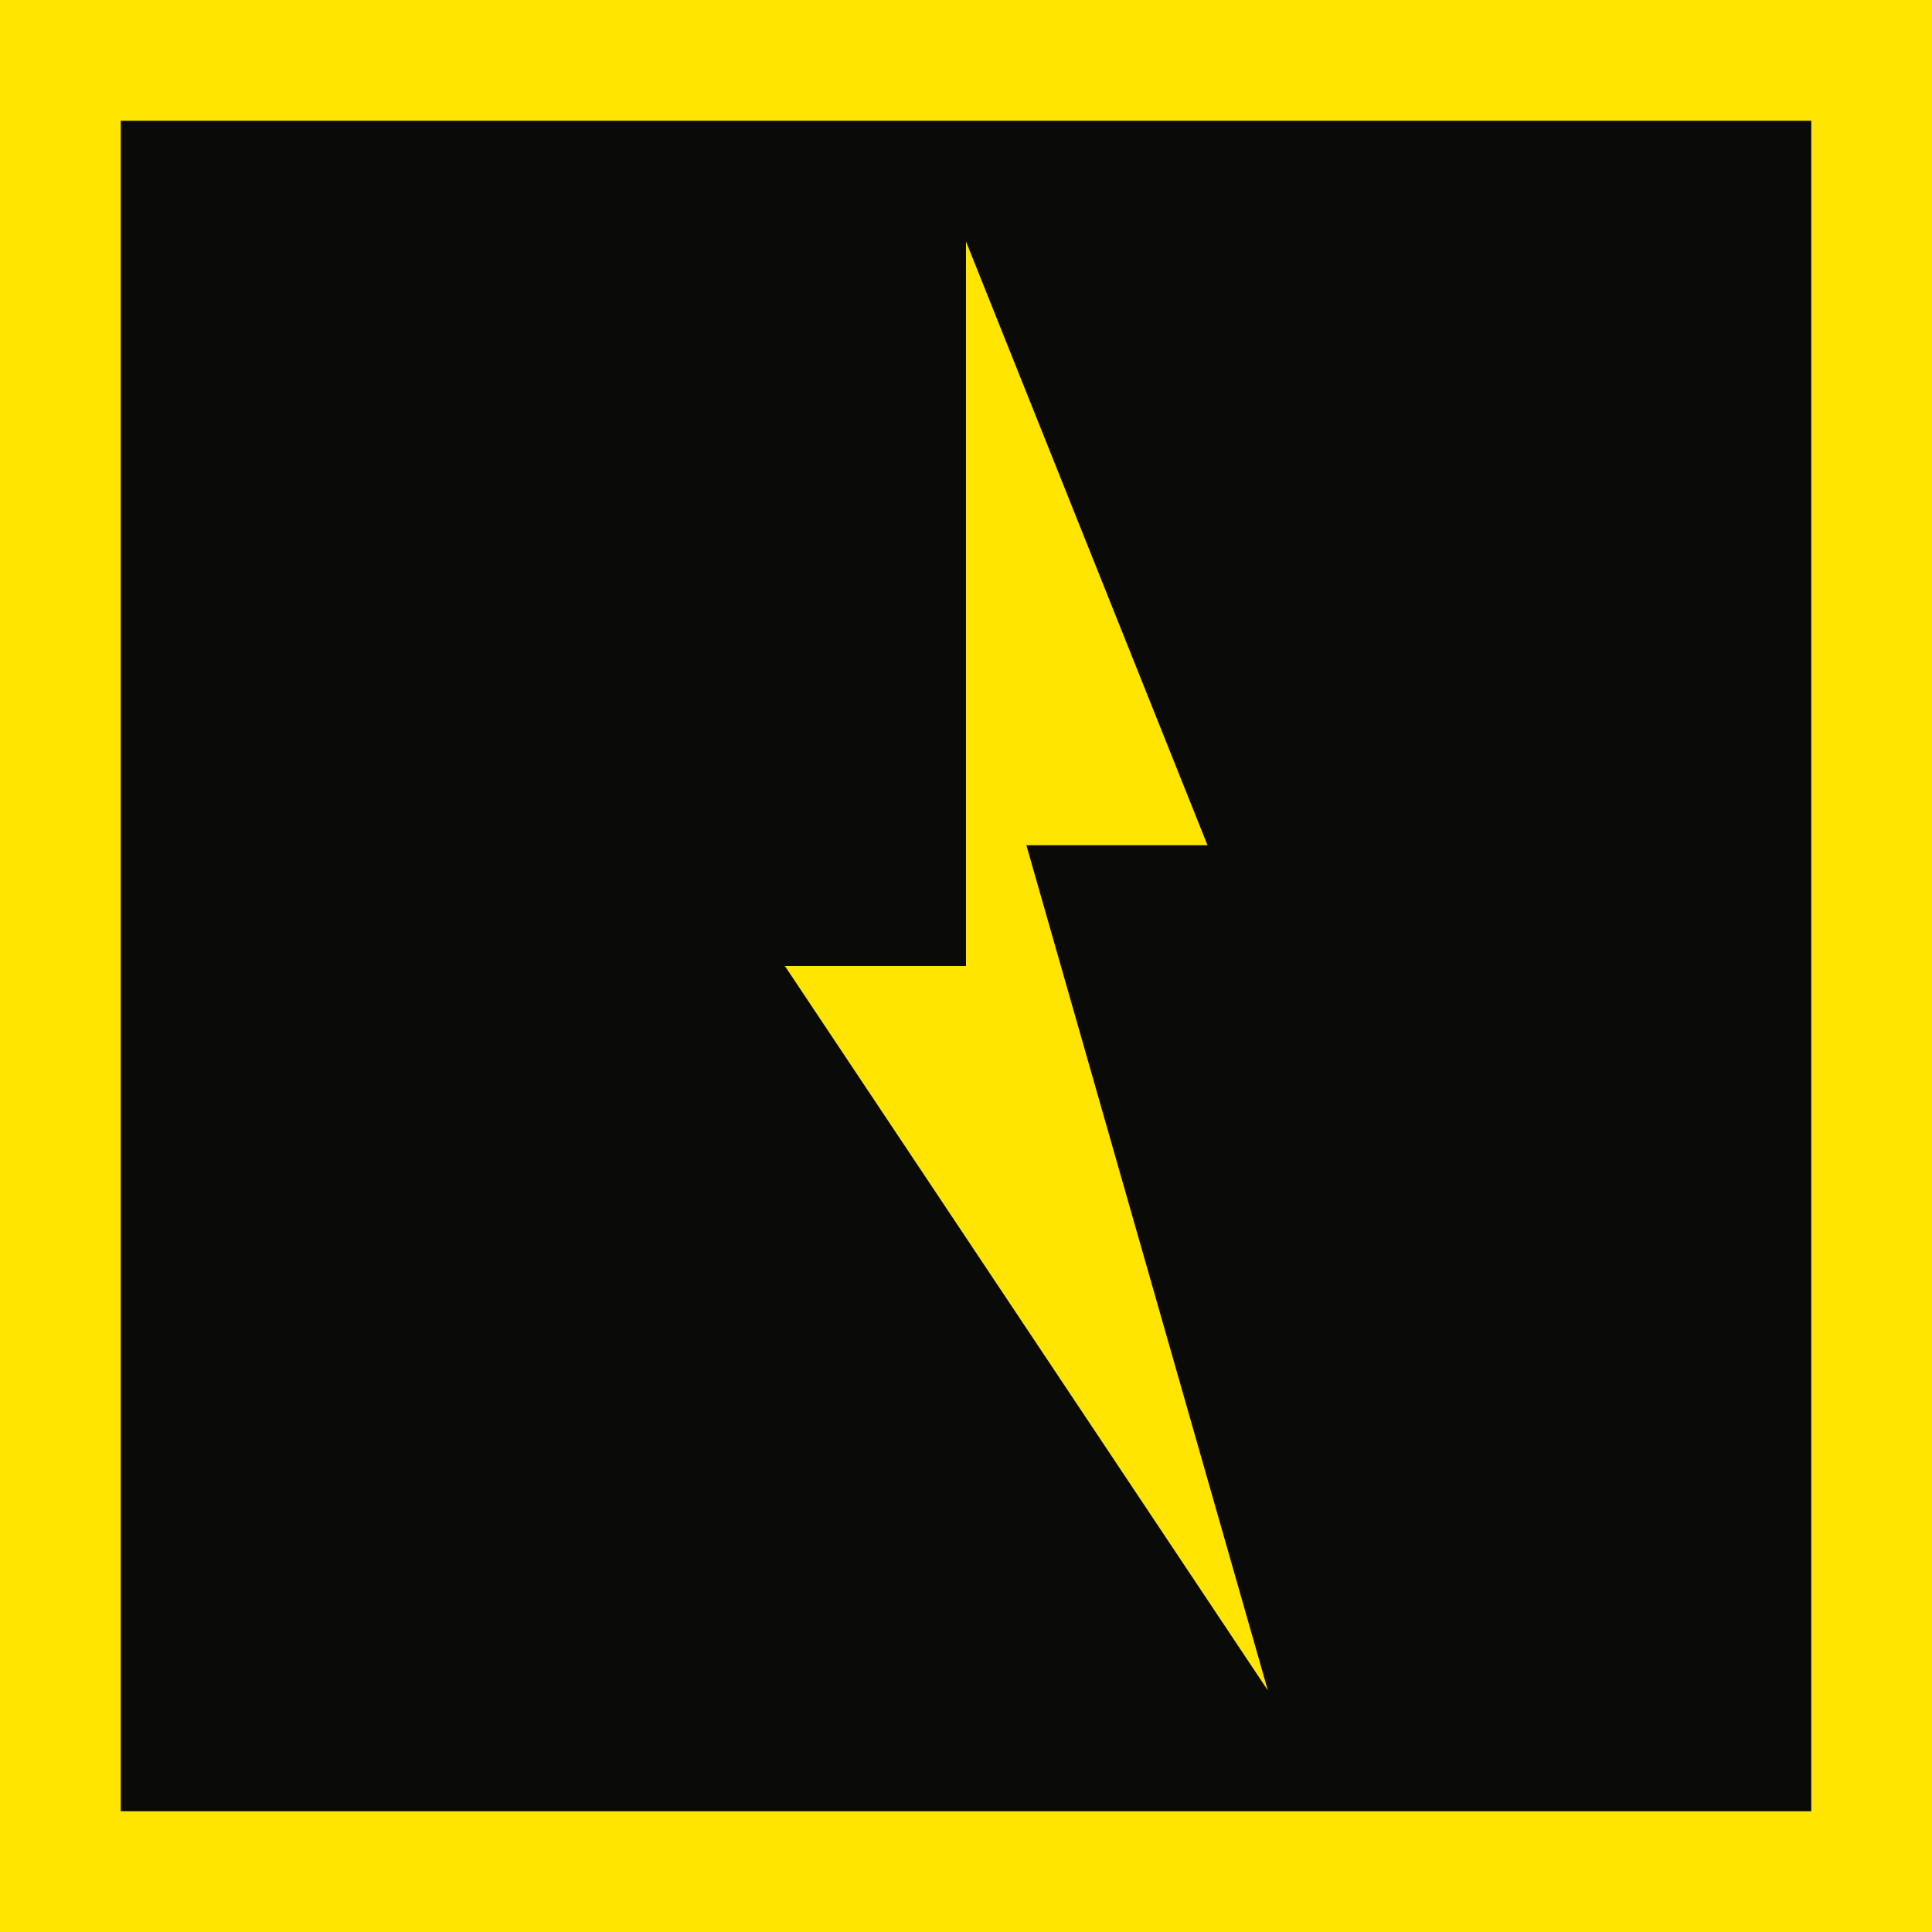
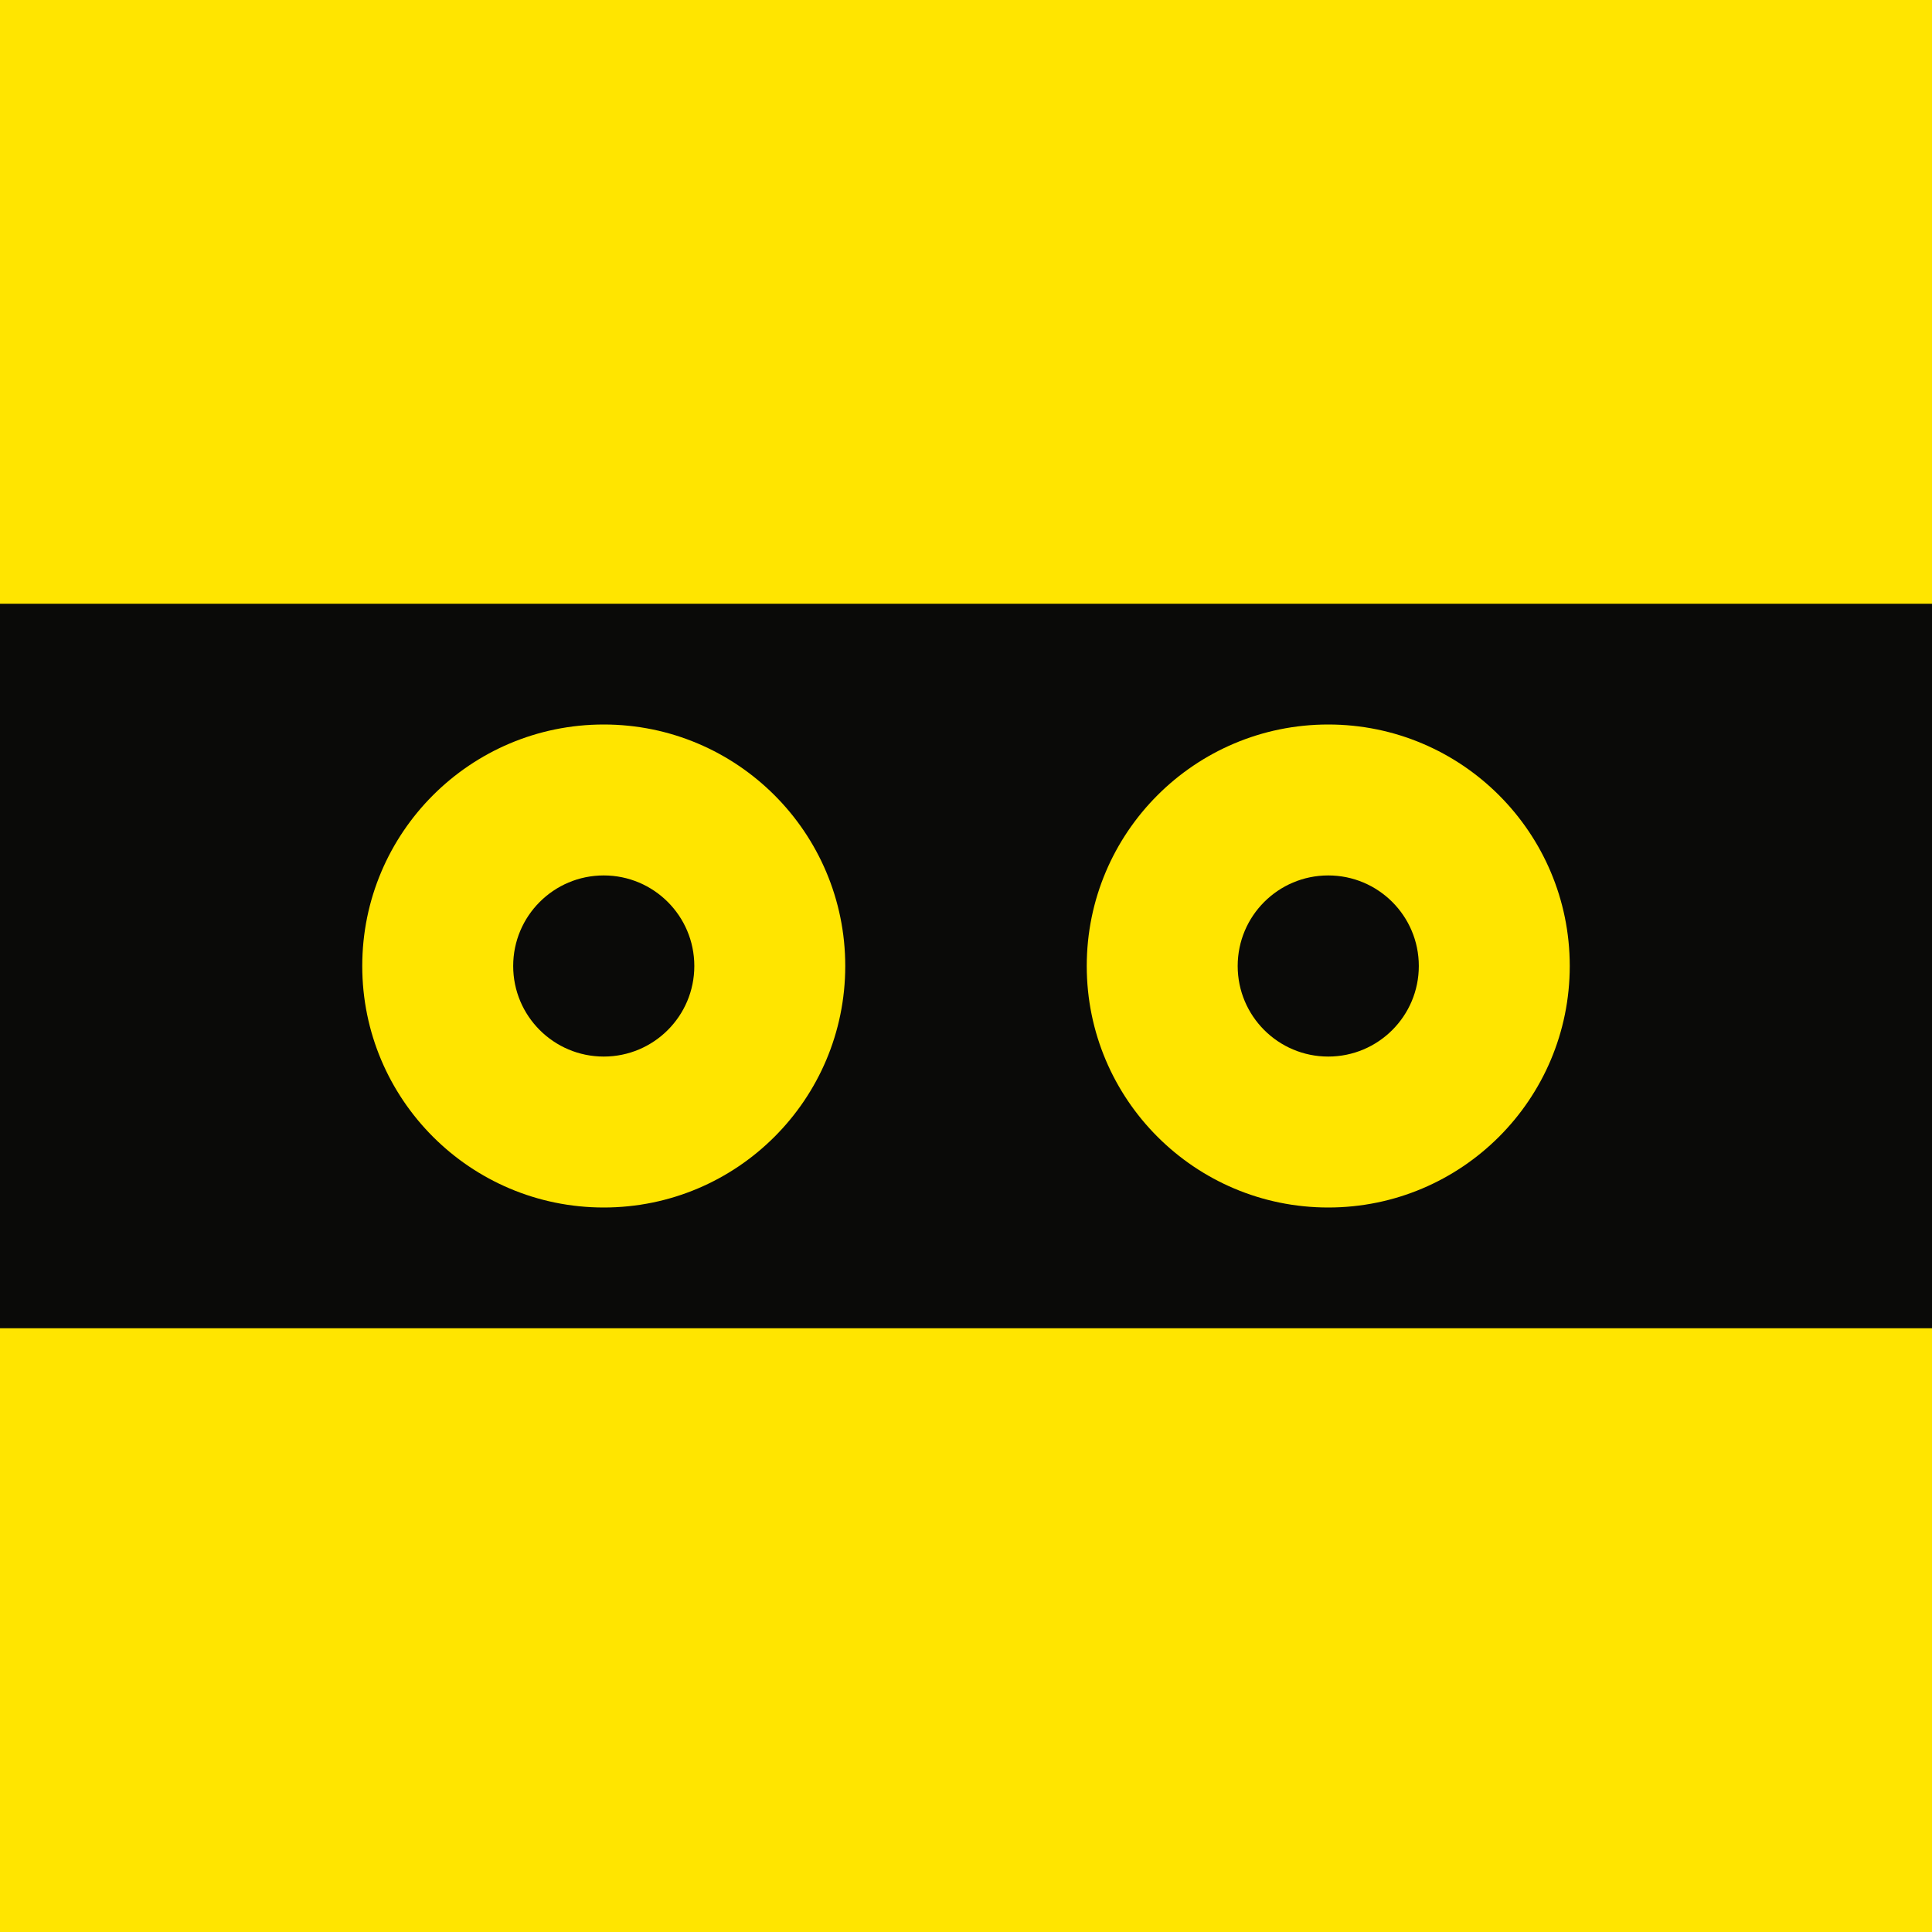
- <svg xmlns="http://www.w3.org/2000/svg" viewBox="0 0 32 32" width="32" height="32">
-   <rect width="32" height="32" fill="#0A0A08" />
-   <rect x="1" y="1" width="30" height="30" fill="none" stroke="#FFE500" stroke-width="2" />
-   <polygon points="16,4 20,14 17,14 21,28 13,16 16,16" fill="#FFE500" />
+ <svg xmlns="http://www.w3.org/2000/svg" viewBox="0 0 32 32">
+   <rect width="32" height="32" fill="#FFE500" />
+   <rect x="0" y="10" width="32" height="12" fill="#0A0A08" />
+   <circle cx="10" cy="16" r="4" fill="#FFE500" />
+   <circle cx="10" cy="16" r="1.5" fill="#0A0A08" />
+   <circle cx="22" cy="16" r="4" fill="#FFE500" />
+   <circle cx="22" cy="16" r="1.5" fill="#0A0A08" />
</svg>
